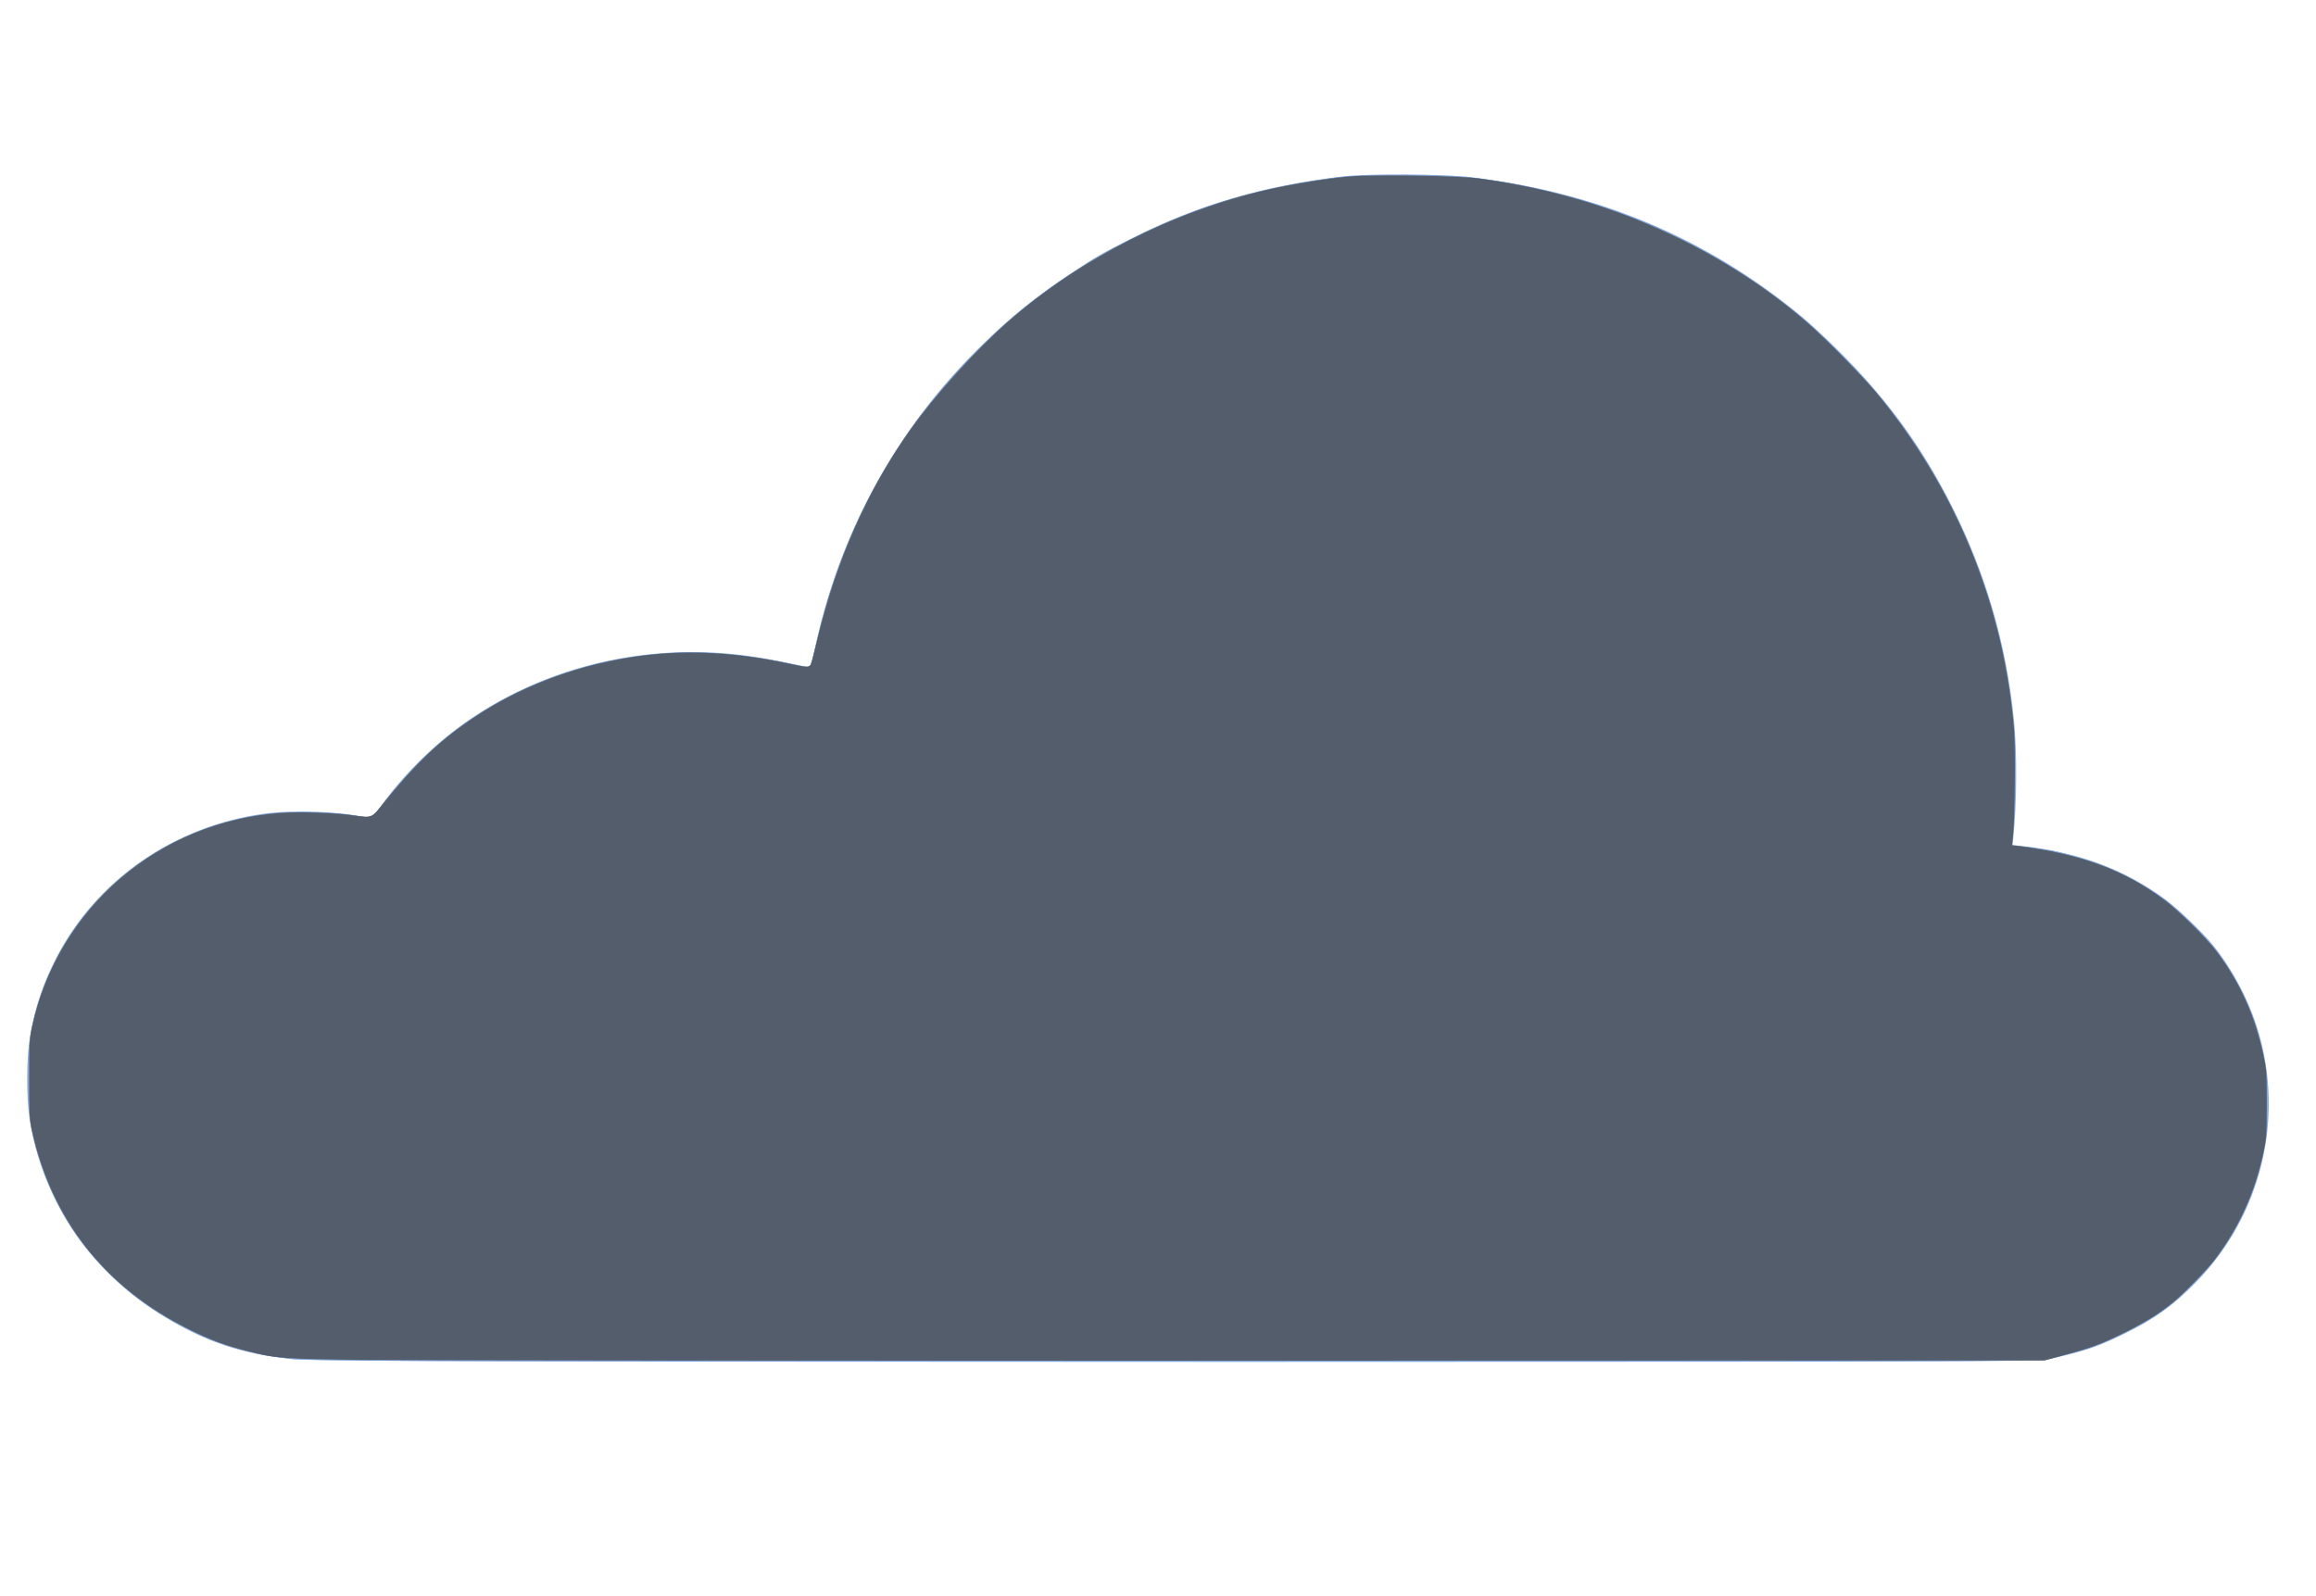
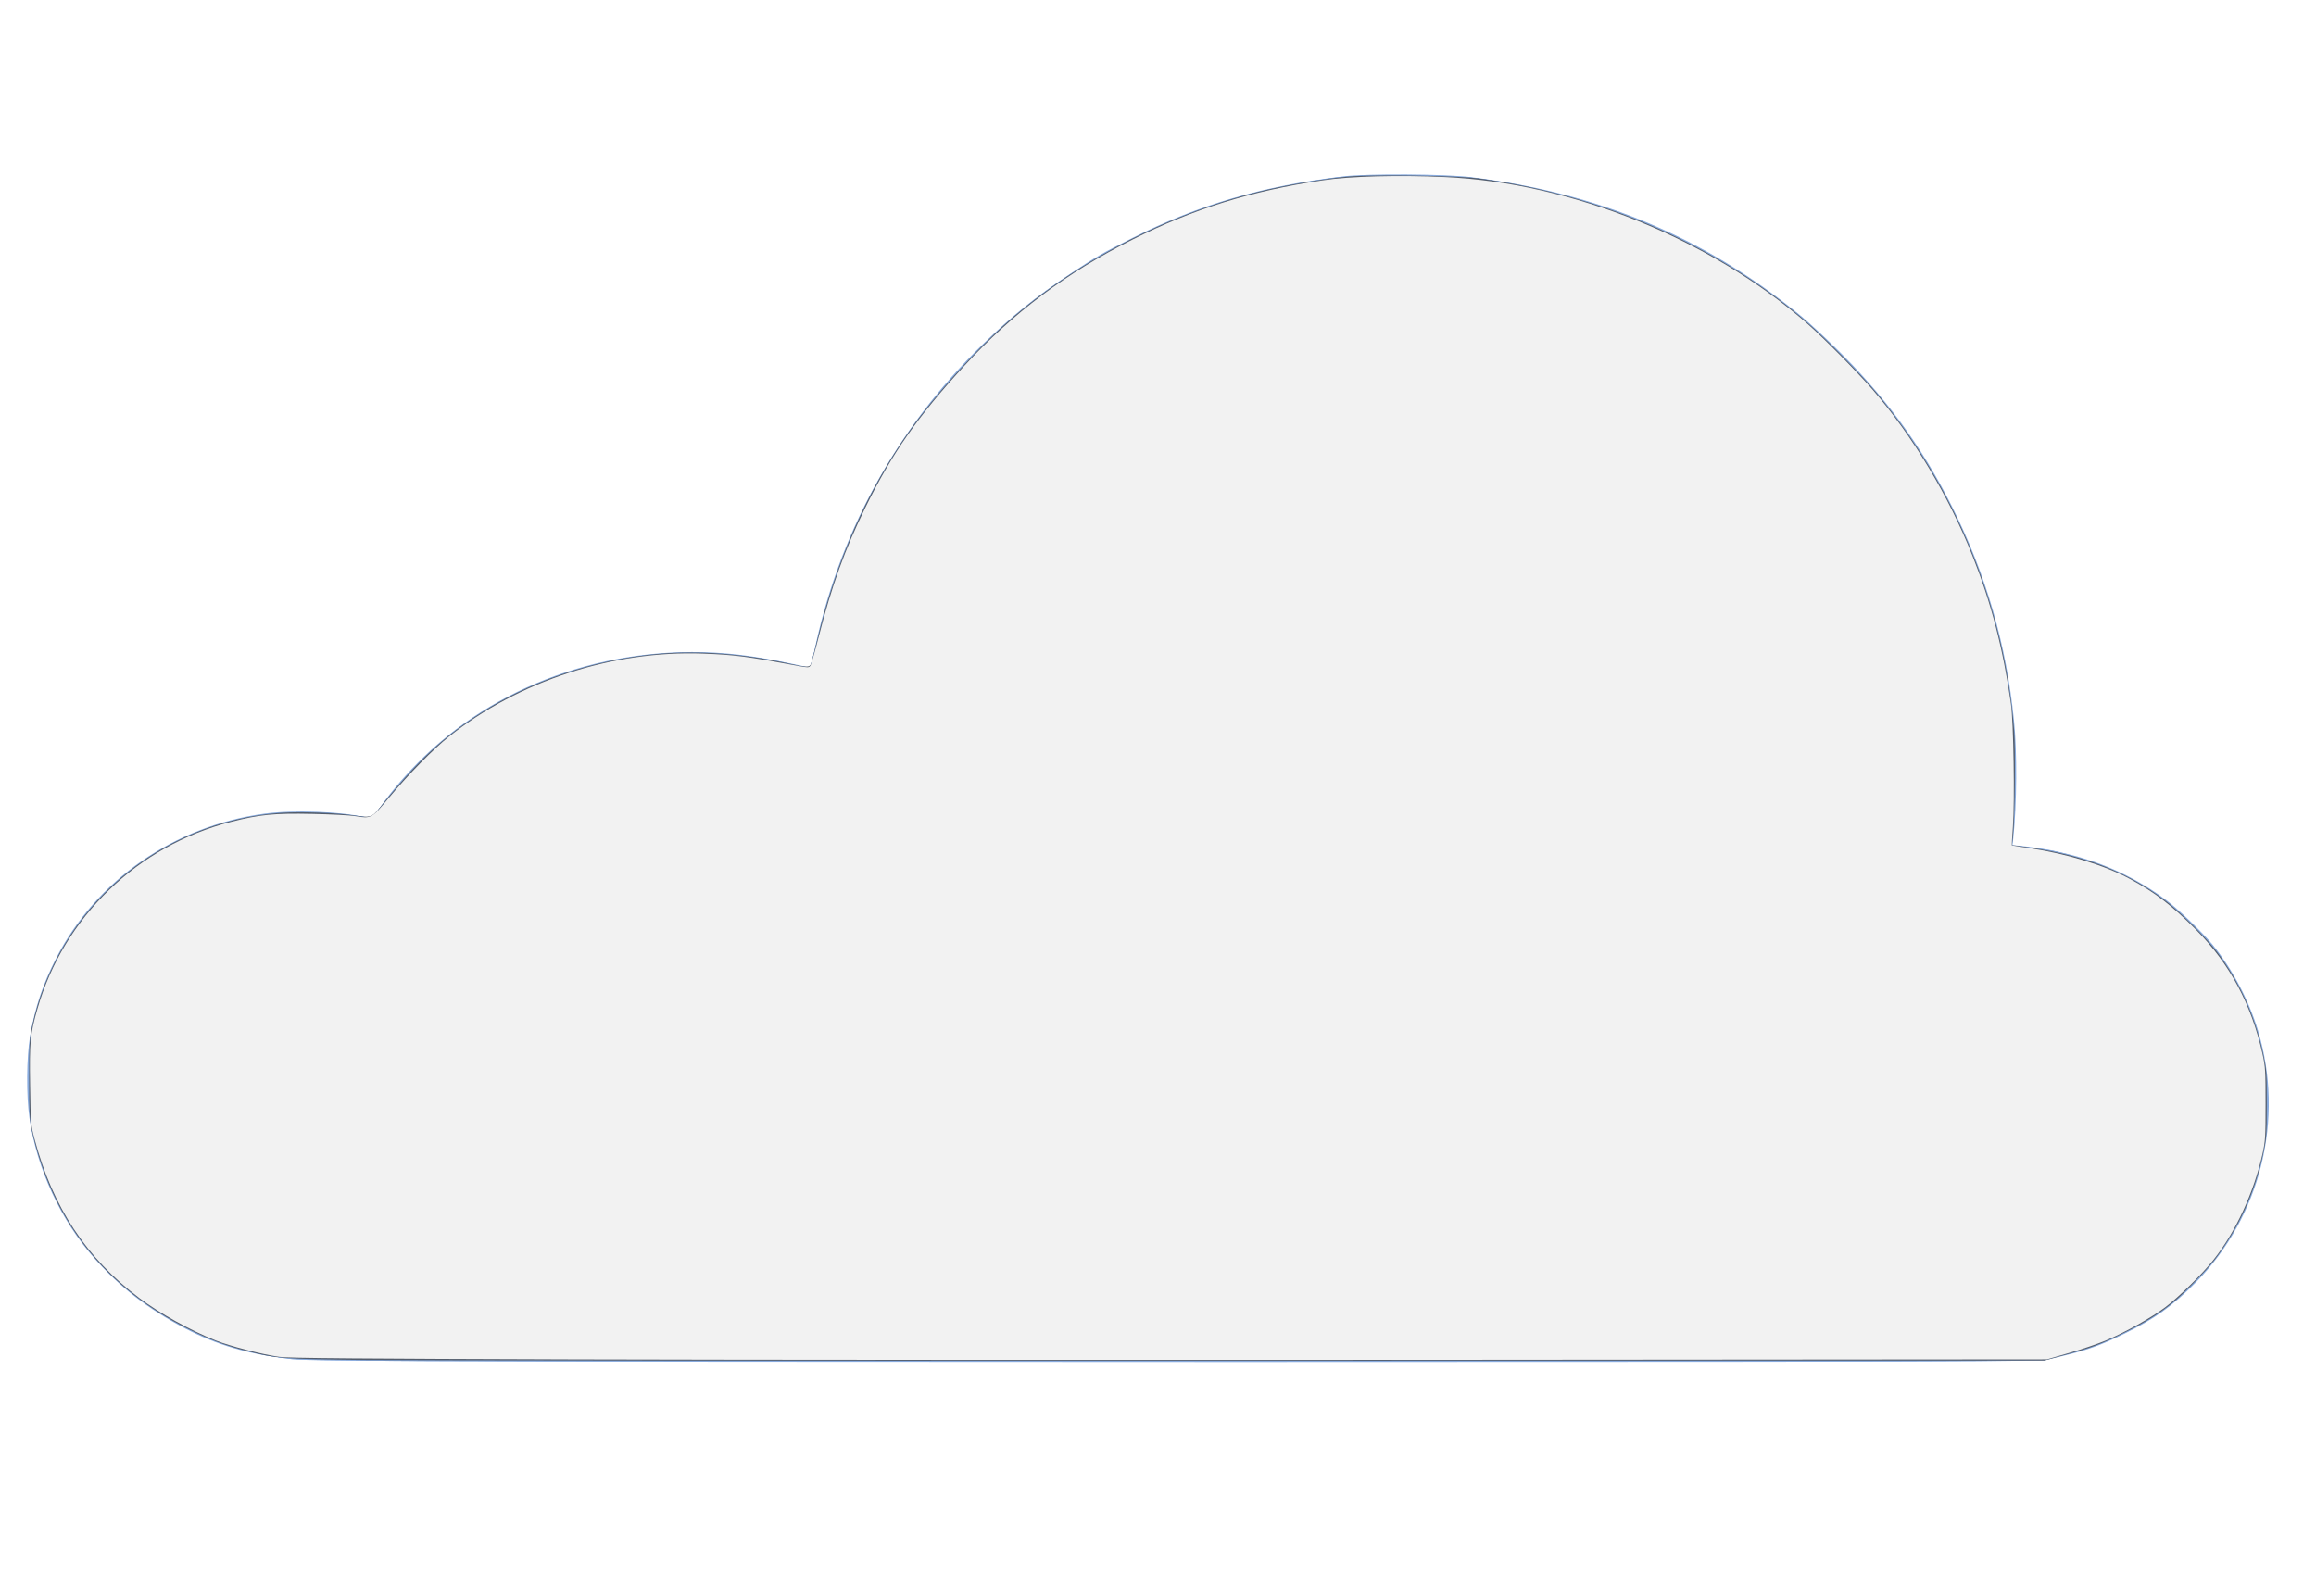
<svg xmlns="http://www.w3.org/2000/svg" version="1.1" id="svg398" width="1055.333" height="727.333" viewBox="0 0 1055.333 727.333">
  <defs id="defs402" />
  <g id="g404">
    <path style="fill:#87aade;fill-opacity:1;stroke-width:0.667" d="m 130.965,619.152 c -18.439,-2.156 -32.477,-6.315 -46.863,-13.885 -16.808,-8.844 -29.235,-18.46 -41.03,-31.75 -15.399,-17.351 -26.269,-40.814 -29.644,-63.987 -1.494,-10.256 -1.361,-27.779 0.282,-37.333 2.258,-13.125 5.746,-23.578 11.84,-35.474 18.298,-35.723 53.925,-60.421 95.113,-65.937 13.165,-1.763 35.043,-0.969 45.439,1.649 3.112,0.784 3.774,0.354 7.298,-4.74 5.033,-7.274 12.129,-15.458 19.845,-22.889 36.263,-34.924 88.867,-52.201 141.896,-46.605 9.449,0.997 22.629,3.43 28.9,5.335 5.352,1.626 5.29,1.671 6.605,-4.839 11.044,-54.686 37.405,-103.114 77.215,-141.852 13.201,-12.845 23.975,-21.515 39.937,-32.135 11.373,-7.567 14.419,-9.322 28.304,-16.305 30.097,-15.137 59.615,-23.751 96,-28.016 11.397,-1.336 46.294,-1.117 58.333,0.366 53.54,6.594 100.403,26.075 141.69,58.899 51.815,41.195 87.241,100.892 98.632,166.209 4.477,25.67 5.259,48.477 2.579,75.167 l -0.418,4.167 h 3.507 c 4.203,0 16.114,1.688 21.678,3.073 9.569,2.381 17.964,5.494 26.709,9.902 29.004,14.622 50.541,39.697 59.865,69.697 15.932,51.264 -5.236,106.964 -51.241,134.828 -4.986,3.02 -20.191,10.022 -25.488,11.738 -3.215,1.041 -8.846,2.416 -12.512,3.054 -3.667,0.638 -8.728,1.584 -11.248,2.101 -3.914,0.803 -61.282,0.929 -393.667,0.863 -372.997,-0.074 -389.518,-0.127 -399.555,-1.301 z M 539.099,484.199 c 0.86,-0.915 1.415,-1.812 1.234,-1.993 -0.181,-0.181 -1.188,0.568 -2.238,1.664 -1.05,1.096 -1.606,1.993 -1.234,1.993 0.371,0 1.379,-0.749 2.238,-1.664 z" id="path408" />
    <path style="fill:#87aade;stroke-width:0.589" d="m 206.589,619.736 c -80.912,-0.4 -76.433,-0.214 -92.763,-3.868 -9.475,-2.12 -17.34,-4.952 -26.959,-9.708 C 64.147,594.928 45.925,579.189 33.013,559.646 24.908,547.379 17.625,529.617 14.625,514.802 c -1.24,-6.125 -1.36,-8.241 -1.335,-23.528 0.027,-16.104 0.095,-17.096 1.641,-24.013 11.38,-50.881 51.974,-88.179 104.425,-95.947 8.738,-1.294 28.745,-1.282 38.017,0.024 11.82,1.664 11.729,1.658 12.687,0.862 0.5,-0.415 3.205,-3.811 6.011,-7.547 5.936,-7.903 18.077,-20.63 26.097,-27.356 24.33,-20.405 56.532,-34.035 91.064,-38.544 10.618,-1.387 33.72,-1.393 44.136,-0.013 8.665,1.149 21.268,3.525 25.496,4.808 1.576,0.478 3.717,0.872 4.758,0.876 2.112,0.007 2.183,-0.149 3.976,-8.702 6.879,-32.809 21.491,-67.523 39.975,-94.969 15.969,-23.711 38.824,-47.969 61.429,-65.198 22.942,-17.486 53.965,-33.708 81.633,-42.685 19.027,-6.174 42.033,-10.815 61.888,-12.485 10.919,-0.919 46.88,-0.325 55.994,0.924 62.641,8.586 115.88,34.091 159.378,76.354 46.982,45.647 75.235,105.118 81.766,172.112 0.918,9.414 0.796,36.784 -0.211,47.263 l -0.775,8.067 4.434,0.38 c 18.295,1.567 31.769,5.232 46.795,12.727 12.923,6.446 23.102,13.88 33.126,24.189 40.127,41.273 43.499,105.236 7.996,151.685 -3.703,4.845 -13.064,14.463 -18.059,18.555 -9.435,7.73 -18.211,12.806 -32.474,18.786 -7.597,3.185 -10.681,4.084 -22.009,6.413 l -7.405,1.523 -41.259,0.426 c -49.373,0.51 -571.727,0.468 -677.233,-0.054 z M 539.126,484.688 c 1.342,-1.261 1.831,-2.844 0.877,-2.844 -0.511,0 -2.578,2.128 -3.292,3.389 -0.684,1.208 0.938,0.842 2.414,-0.545 z" id="path488" />
    <path style="fill:#87aade;stroke-width:0.589" d="m 206.589,619.767 c -72.678,-0.381 -74.429,-0.417 -81.914,-1.677 -15.366,-2.586 -26.616,-6.194 -39.05,-12.522 -27.77,-14.135 -47.885,-34.063 -60.336,-59.773 -9.167,-18.93 -12.292,-32.55 -12.312,-53.652 -0.012,-12.662 0.54,-18.871 2.381,-26.803 11.473,-49.423 52.696,-86.688 103.993,-94.012 9.547,-1.363 28.576,-1.325 38.315,0.077 3.89,0.56 8.255,1.037 9.7,1.06 l 2.627,0.042 5.625,-7.368 c 6.797,-8.903 19.972,-22.565 28.022,-29.056 24.947,-20.118 55.508,-32.854 89.59,-37.338 10.56,-1.389 33.649,-1.391 44.136,-0.004 8.657,1.145 21.263,3.522 25.496,4.806 3.518,1.067 5.775,1.117 6.548,0.145 0.322,-0.405 1.038,-2.859 1.591,-5.452 6.67,-31.268 17.863,-60.243 33.028,-85.496 12.853,-21.404 26.191,-38.08 45.359,-56.712 20.313,-19.745 40.779,-34.176 66.932,-47.195 29.756,-14.812 52.627,-21.859 88.706,-27.332 8.129,-1.233 10.835,-1.341 33.596,-1.344 25.902,-0.003 29.131,0.207 45.52,2.966 59.209,9.967 111.34,37.127 152.819,79.618 27.671,28.346 47.916,60.682 61.583,98.362 7.265,20.03 12.257,42.163 14.822,65.719 1.212,11.133 1.262,38.773 0.091,50.505 l -0.776,7.772 4.429,0.36 c 29.915,2.435 56.002,13.879 76.476,33.549 10.934,10.505 18.06,20.174 24.366,33.063 19.678,40.219 13.96,88.662 -14.654,124.127 -5.115,6.34 -16.029,16.638 -22.563,21.289 -3.058,2.177 -8.61,5.532 -12.338,7.455 -15.145,7.813 -23.427,10.636 -40.08,13.665 l -7.368,1.34 -320.05,0.101 c -176.028,0.055 -353.47,-0.075 -394.316,-0.289 z m 332.455,-135.244 c 1.848,-1.848 1.957,-3.162 0.164,-1.971 -0.706,0.469 -1.666,1.429 -2.135,2.135 -1.191,1.793 0.123,1.684 1.971,-0.164 z" id="path490" />
    <path style="fill:#87aade;stroke-width:0.589" d="M 206.589,619.742 C 125.533,619.347 129.073,619.496 113.462,615.827 94.23,611.307 73.648,600.72 57.077,586.826 47.464,578.766 37.559,567.337 31.223,556.994 24.294,545.682 17.5,528.704 14.713,515.735 13.1,508.23 12.409,484.572 13.537,475.505 c 3.322,-26.697 18.184,-54.629 38.891,-73.091 17.527,-15.627 40.229,-26.649 62.802,-30.491 12.68,-2.158 32.711,-2.16 46.697,-0.004 3.64,0.561 6.993,0.876 7.451,0.7 0.459,-0.176 3.314,-3.588 6.346,-7.583 6.74,-8.881 19.879,-22.477 28.212,-29.193 32.2,-25.951 75.358,-39.962 117.83,-38.252 14.045,0.565 23.466,1.949 43.583,6.4 3.917,0.867 4.29,0.478 5.69,-5.941 7.595,-34.818 18.897,-63.061 36.358,-90.854 11.649,-18.543 23.897,-33.5 41.449,-50.615 20.705,-20.19 40.968,-34.528 67.479,-47.748 29.045,-14.484 51.916,-21.632 86.356,-26.99 10.36,-1.612 11.175,-1.65 35.652,-1.664 30.109,-0.017 38.269,0.788 62.183,6.138 105.311,23.561 187.357,107.355 208.656,213.104 5.393,26.773 6.548,50.037 4.031,81.134 l -0.365,4.51 4.649,0.4 c 22.207,1.911 41.253,8.291 58.58,19.624 8.654,5.66 14.124,10.218 21.57,17.976 33.786,35.196 41.575,87.131 19.669,131.143 -6.778,13.619 -13.006,22.054 -24.256,32.853 -10.886,10.45 -20.812,16.799 -37.613,24.062 -6.814,2.945 -11.343,4.295 -22.398,6.676 l -7.368,1.587 -41.259,0.416 c -49.492,0.499 -572.619,0.454 -677.823,-0.059 z M 539.043,484.523 c 1.848,-1.848 1.957,-3.162 0.164,-1.971 -0.706,0.469 -1.666,1.429 -2.135,2.135 -1.191,1.793 0.123,1.684 1.971,-0.164 z" id="path492" />
    <path style="fill:#87aade;stroke-width:0.589" d="m 197.453,619.718 c -70.802,-0.392 -69.024,-0.311 -83.954,-3.863 -29.247,-6.96 -57.267,-25.242 -75.868,-49.5 -8.259,-10.771 -16.018,-26.266 -20.33,-40.6 -3.272,-10.877 -3.843,-15.076 -4.166,-30.649 -0.35,-16.891 0.277,-22.98 3.621,-35.161 13.677,-49.825 59.663,-86.582 111.885,-89.432 10.328,-0.564 25.316,0.052 33.446,1.375 3.08,0.501 6.049,0.912 6.599,0.913 0.555,10e-4 2.519,-1.998 4.421,-4.501 10.467,-13.777 23.601,-27.155 35.25,-35.906 38.062,-28.593 88.634,-40.527 137.333,-32.408 4.863,0.811 11.577,2.143 14.92,2.96 7.212,1.763 8.149,1.811 8.862,0.454 0.298,-0.567 1.401,-4.877 2.451,-9.578 9.766,-43.712 28.917,-82.57 57.664,-116.998 6,-7.185 26.704,-27.804 34.07,-33.929 23.646,-19.662 53.074,-36.398 83.76,-47.636 19.297,-7.067 46.9,-13.054 68.609,-14.881 9.143,-0.769 46.899,-0.323 54.723,0.647 53.781,6.668 101.555,26.914 143.816,60.946 10.595,8.532 30.596,28.755 39.718,40.158 24.538,30.676 41.881,65.272 51.603,102.938 8.09,31.345 10.34,60.788 7.315,95.764 l -0.363,4.197 4.647,0.409 c 26.451,2.329 48.011,10.716 68.303,26.568 5.321,4.157 15.769,14.712 19.831,20.034 17.994,23.576 26.406,52.881 23.456,81.718 -1.458,14.248 -5.11,26.8 -11.725,40.29 -6.71,13.684 -12.702,21.838 -24.133,32.84 -8.436,8.119 -15.705,13.373 -25.406,18.362 -13.981,7.191 -19.995,9.362 -34.775,12.554 -7.351,1.587 -7.442,1.592 -40.375,1.986 -40.551,0.485 -605.24,0.428 -695.21,-0.07 z M 538.936,484.416 c 1.803,-1.803 2.046,-2.877 0.459,-2.027 -1.26,0.675 -3.318,3.581 -2.535,3.581 0.287,0 1.222,-0.699 2.077,-1.554 z" id="path494" />
    <path style="fill:#87aade;stroke-width:0.589" d="m 193.327,619.744 c -42.853,-0.259 -61.871,-0.576 -65.425,-1.089 -13.737,-1.984 -28.01,-6.129 -38.737,-11.249 -37.813,-18.049 -63.261,-47.972 -72.949,-85.776 -2.613,-10.197 -3.275,-16.311 -3.27,-30.213 0.005,-13.35 0.522,-18.325 2.93,-28.168 12.604,-51.539 58.766,-89.523 112.726,-92.755 10.22,-0.612 24.584,-0.024 33.893,1.389 3.303,0.501 6.368,0.772 6.812,0.602 0.443,-0.17 2.368,-2.356 4.278,-4.858 8.611,-11.281 20.299,-23.598 30.057,-31.677 11.959,-9.9 32.07,-21.295 47.742,-27.049 35.073,-12.878 72.141,-14.864 109.833,-5.886 3.596,0.857 6.931,1.407 7.411,1.223 0.479,-0.184 1.119,-1.343 1.42,-2.575 0.302,-1.232 1.802,-7.413 3.333,-13.734 12.289,-50.737 36.928,-93.768 74.927,-130.86 21.97,-21.445 41.208,-35.039 69.121,-48.843 26.541,-13.125 47.756,-19.99 77.582,-25.106 6.484,-1.112 15.502,-2.332 20.04,-2.71 11.442,-0.955 48.208,-0.396 57.915,0.88 54.308,7.14 103.217,28.523 144.842,63.323 7.654,6.399 26.863,25.775 33.394,33.685 27.029,32.735 45.366,68.966 55.322,109.307 7.675,31.101 9.665,58.666 6.706,92.894 l -0.385,4.454 7.297,0.745 c 29.216,2.982 54.074,14.354 74.11,33.903 10.655,10.396 17.988,20.463 23.942,32.868 15.506,32.302 15.195,70.082 -0.838,101.906 -6.741,13.381 -12.934,21.731 -24.052,32.432 -9.522,9.164 -16.088,13.735 -28.731,20 -11.919,5.907 -17.857,8.051 -29.614,10.696 l -8.109,1.824 -35.659,0.45 c -41.827,0.528 -609.601,0.502 -697.863,-0.032 z m 347.078,-137.592 c -0.458,-0.458 -3.451,2.436 -3.451,3.337 0,0.414 0.848,-0.095 1.885,-1.132 1.037,-1.037 1.742,-2.029 1.566,-2.205 z" id="path496" />
    <path style="fill:#87aade;stroke-width:0.589" d="m 193.327,619.744 c -42.687,-0.258 -61.885,-0.577 -65.425,-1.086 -19.346,-2.782 -34.913,-8.275 -51.77,-18.267 -30.471,-18.062 -51.416,-45.594 -59.917,-78.762 -2.938,-11.465 -3.439,-16.96 -3.075,-33.735 0.276,-12.692 0.51,-15.456 1.795,-21.191 12.019,-53.642 58.422,-92.901 113.72,-96.213 10.176,-0.61 24.384,-0.019 33.894,1.41 3.273,0.492 6.298,0.754 6.723,0.584 0.425,-0.17 2.231,-2.206 4.014,-4.524 9.106,-11.837 20.549,-23.907 30.355,-32.015 15.878,-13.129 39.98,-25.501 61.399,-31.515 17.503,-4.915 30.604,-6.691 49.705,-6.74 17.635,-0.045 29.89,1.357 46.73,5.347 3.495,0.828 6.703,1.372 7.129,1.209 0.857,-0.329 1.102,-1.165 4.437,-15.14 8.895,-37.274 24.94,-71.248 47.946,-101.52 13.816,-18.179 34.373,-38.751 52.469,-52.505 20.563,-15.629 47.97,-30.456 73.02,-39.501 20.62,-7.446 47.629,-13.418 68.633,-15.176 12.548,-1.051 48.788,-0.363 59.768,1.134 62.291,8.493 117.977,36.243 161.226,80.342 29.644,30.227 50.326,63.684 63.901,103.37 12.591,36.81 17.037,75.797 13.212,115.869 l -0.372,3.896 4.94,0.401 c 49.476,4.013 90.966,35.652 105.968,80.809 9.616,28.945 7.318,60.879 -6.342,88.116 -6.588,13.136 -13.014,21.79 -24.106,32.466 -9.428,9.074 -16.062,13.69 -28.731,19.991 -11.86,5.899 -17.453,7.925 -29.478,10.678 l -8.244,1.888 -35.659,0.432 c -42.487,0.515 -611.307,0.474 -697.863,-0.05 z M 540.187,482.523 c -0.389,-0.389 -3.233,2.312 -3.233,3.07 0,0.328 0.793,-0.163 1.762,-1.091 0.969,-0.928 1.631,-1.819 1.471,-1.979 z" id="path498" />
    <path style="fill:#87aade;stroke-width:0.589" d="M 190.085,619.733 C 127.543,619.327 128.113,619.354 114.346,616.158 95.072,611.685 73.883,600.936 57.701,587.424 34.127,567.74 18.133,539.509 13.794,509.922 12.35,500.076 12.863,476.247 14.703,467.698 c 9.197,-42.736 40.175,-77.087 82.123,-91.066 19.694,-6.563 41.907,-8.169 65.822,-4.759 4.825,0.688 6.347,0.724 7.026,0.167 0.477,-0.391 3.367,-3.855 6.423,-7.697 5.835,-7.336 13.21,-15.33 20.346,-22.053 26.574,-25.039 65.172,-41.285 105.483,-44.399 18.415,-1.423 36.786,0.11 58.403,4.874 4.559,1.005 8.38,1.573 8.662,1.29 0.278,-0.279 1.825,-5.945 3.437,-12.591 10.764,-44.373 28.509,-80.226 56.154,-113.462 6.422,-7.721 22.032,-23.637 30.568,-31.168 15.086,-13.31 31.629,-24.76 49.285,-34.112 32.406,-17.165 59.137,-25.781 97.773,-31.513 10.412,-1.545 55.249,-1.524 66.898,0.031 68.66,9.165 129.074,41.194 173.907,92.2 34.867,39.668 57.368,88.847 65.055,142.19 2.848,19.761 3.288,45.361 1.135,65.961 l -0.349,3.338 7.069,0.707 c 23.651,2.365 44.755,10.436 63.096,24.133 5.566,4.156 16.175,14.351 20.724,19.913 17.552,21.464 26.865,49.278 25.756,76.918 -1.196,29.788 -12.704,56.604 -33.216,77.398 -10.629,10.775 -18.741,16.584 -32.639,23.371 -10.764,5.257 -16.426,7.303 -27.366,9.887 l -8.841,2.088 -29.471,0.404 c -37.089,0.508 -629.268,0.497 -707.883,-0.013 z M 539.02,484.198 c 1.576,-1.741 0.732,-2.015 -0.89,-0.289 -0.76,0.809 -1.112,1.471 -0.781,1.471 0.33,0 1.082,-0.532 1.671,-1.182 z" id="path500" />
    <path style="fill:#87aade;stroke-width:0.589" d="m 194.547,620.278 c -40.72,-0.261 -59.553,-0.587 -63.067,-1.092 -32.903,-4.724 -64.11,-21.843 -85.31,-46.798 -11.211,-13.197 -20.5,-30.69 -25.104,-47.276 -3.471,-12.505 -3.639,-14.032 -3.62,-33.007 0.016,-16.119 0.135,-18.221 1.346,-23.768 11.815,-54.096 57.588,-93.4 113.388,-97.363 8.949,-0.636 25.326,-0.04 33.414,1.215 6.958,1.08 8.163,0.758 11.154,-2.976 16.453,-20.539 27.466,-31.103 43.732,-41.951 29.91,-19.947 67.492,-30.429 104.62,-29.18 14.338,0.482 23.924,1.808 43.027,5.949 3.415,0.74 4.26,0.761 4.903,0.117 0.427,-0.427 2.065,-6.054 3.64,-12.504 7.635,-31.278 17.733,-56.075 32.977,-80.983 16.362,-26.734 40.721,-53.899 65.903,-73.495 30.476,-23.715 69.642,-42.075 107.713,-50.492 22.449,-4.963 34.677,-6.262 58.941,-6.258 24.961,0.004 36.182,0.938 53.931,4.491 47.01,9.409 88.403,29.129 125.141,59.619 2.977,2.471 9.497,8.482 14.489,13.358 23.052,22.518 39.66,45.063 53.642,72.817 15.514,30.795 24.841,62.947 28.299,97.548 1.472,14.729 1.334,37.906 -0.319,53.725 l -0.365,3.491 7.069,0.707 c 23.48,2.348 44.551,10.356 62.783,23.862 5.579,4.133 16.77,14.87 21.343,20.479 8.914,10.932 16.529,25.313 20.669,39.036 12.217,40.49 1.32,84.697 -28.321,114.889 -10.507,10.703 -18.835,16.67 -32.754,23.467 -10.667,5.209 -16.33,7.259 -27.366,9.906 l -8.841,2.12 -30.355,0.39 c -38.325,0.493 -628.761,0.458 -706.704,-0.042 z M 543.187,484.734 c 1.576,-1.741 0.732,-2.015 -0.89,-0.289 -0.76,0.809 -1.112,1.471 -0.781,1.471 0.33,0 1.082,-0.532 1.671,-1.182 z" id="path502" />
    <path style="fill:#535d6c;stroke-width:0.589" d="m 165.919,619.756 c -37.143,-0.438 -40.348,-0.684 -53.616,-4.118 -9.978,-2.582 -16.303,-4.95 -25.954,-9.717 C 47.768,586.865 23.302,555.72 14.344,514.261 c -0.918,-4.247 -1.08,-7.702 -1.065,-22.692 0.016,-16.119 0.135,-18.221 1.346,-23.768 11.815,-54.096 57.588,-93.4 113.388,-97.363 8.949,-0.636 25.326,-0.04 33.414,1.215 6.958,1.08 8.163,0.758 11.154,-2.976 16.453,-20.539 27.466,-31.103 43.732,-41.951 24.028,-16.025 53.64,-26.161 83.991,-28.752 18.17,-1.551 38.348,-0.046 58.864,4.39 8.53,1.844 9.666,1.861 10.388,0.152 0.308,-0.729 1.637,-5.835 2.952,-11.346 8.473,-35.501 22.642,-67.536 41.949,-94.841 11.245,-15.904 29.986,-36.689 44.802,-49.689 32.698,-28.69 75.48,-50.453 118.369,-60.212 11.811,-2.687 27.562,-5.216 37.467,-6.016 11.651,-0.94 49.124,-0.373 58.6,0.888 32.549,4.329 63.473,13.586 91.653,27.435 22.795,11.203 44.031,25.412 61.067,40.859 7.969,7.226 22.633,22.269 28.268,28.999 36.41,43.482 58.577,97.673 63.085,154.217 0.691,8.673 0.344,40.473 -0.528,48.377 l -0.437,3.963 2.664,0.342 c 28.775,3.69 48.229,10.848 66.695,24.539 6.674,4.948 19.338,17.461 24.065,23.777 10.492,14.019 17.297,29.12 21.102,46.823 1.496,6.959 1.59,8.303 1.58,22.433 -0.011,14.097 -0.111,15.497 -1.615,22.548 -3.82,17.916 -11.279,34.247 -22.139,48.476 -3.584,4.696 -14.144,15.526 -18.939,19.424 -6.123,4.977 -12.137,8.762 -20.961,13.191 -11.013,5.528 -15.791,7.356 -27.662,10.581 l -10.032,2.726 -365.73,0.076 c -201.151,0.042 -381.113,-0.105 -399.915,-0.327 z" id="path5754" />
+     <path style="fill:#f2f2f2;stroke-width:0.589" d="M 263.761,619.498 C 163.621,619.194 131.598,618.926 127.313,618.356 119.843,617.363 104.927,613.519 98.236,610.863 86.753,606.305 72.756,598.525 63.489,591.551 39.424,573.439 23.959,550.003 15.792,519.271 c -1.779,-6.695 -1.805,-6.998 -2.077,-24.755 -0.305,-19.868 0.014,-23.184 3.346,-34.784 11.99,-41.735 45.659,-74.282 88.096,-85.158 13.136,-3.367 19.633,-4.004 37.185,-3.649 8.429,0.171 17.24,0.628 19.581,1.015 7.252,1.201 7.383,1.128 15.605,-8.739 8.505,-10.207 19.966,-21.865 26.997,-27.461 31.924,-25.41 74.671,-39.389 115.819,-37.874 14.353,0.529 19.775,1.225 42.653,5.481 5.151,0.958 5.568,0.961 6.24,0.043 0.396,-0.541 2.122,-6.496 3.837,-13.233 5.857,-23.016 11.987,-39.993 21.235,-58.813 12.161,-24.749 23.887,-41.547 45.125,-64.647 22.181,-24.126 46.827,-42.608 76.848,-57.631 28.019,-14.02 53.67,-22.006 86.39,-26.894 12.547,-1.874 34.422,-2.462 55.699,-1.496 57.867,2.627 121.184,28.274 165.334,66.968 7.33,6.424 22.946,22.231 29.701,30.063 18.267,21.18 34.542,48.273 45.358,75.505 8.572,21.583 13.964,42.311 17.54,67.427 1.216,8.54 1.792,44.307 0.906,56.273 -0.335,4.53 -0.558,8.282 -0.496,8.337 0.063,0.056 3.96,0.68 8.66,1.387 16.739,2.517 33.74,7.754 45.134,13.902 11.477,6.193 19.404,12.285 30.183,23.198 15.396,15.588 25.208,33.939 30.278,56.633 1.27,5.686 1.383,7.529 1.383,22.692 0,15.163 -0.112,17.006 -1.383,22.692 -3.979,17.81 -12.268,35.731 -22.437,48.508 -5.2,6.533 -15.699,16.841 -21.882,21.484 -6.433,4.83 -18.121,11.361 -27.177,15.187 -3.451,1.458 -10.878,3.978 -16.504,5.599 l -10.228,2.948 -269.066,0.207 c -147.986,0.114 -327.948,0.029 -399.915,-0.19 z" id="path341" />
  </g>
</svg>
